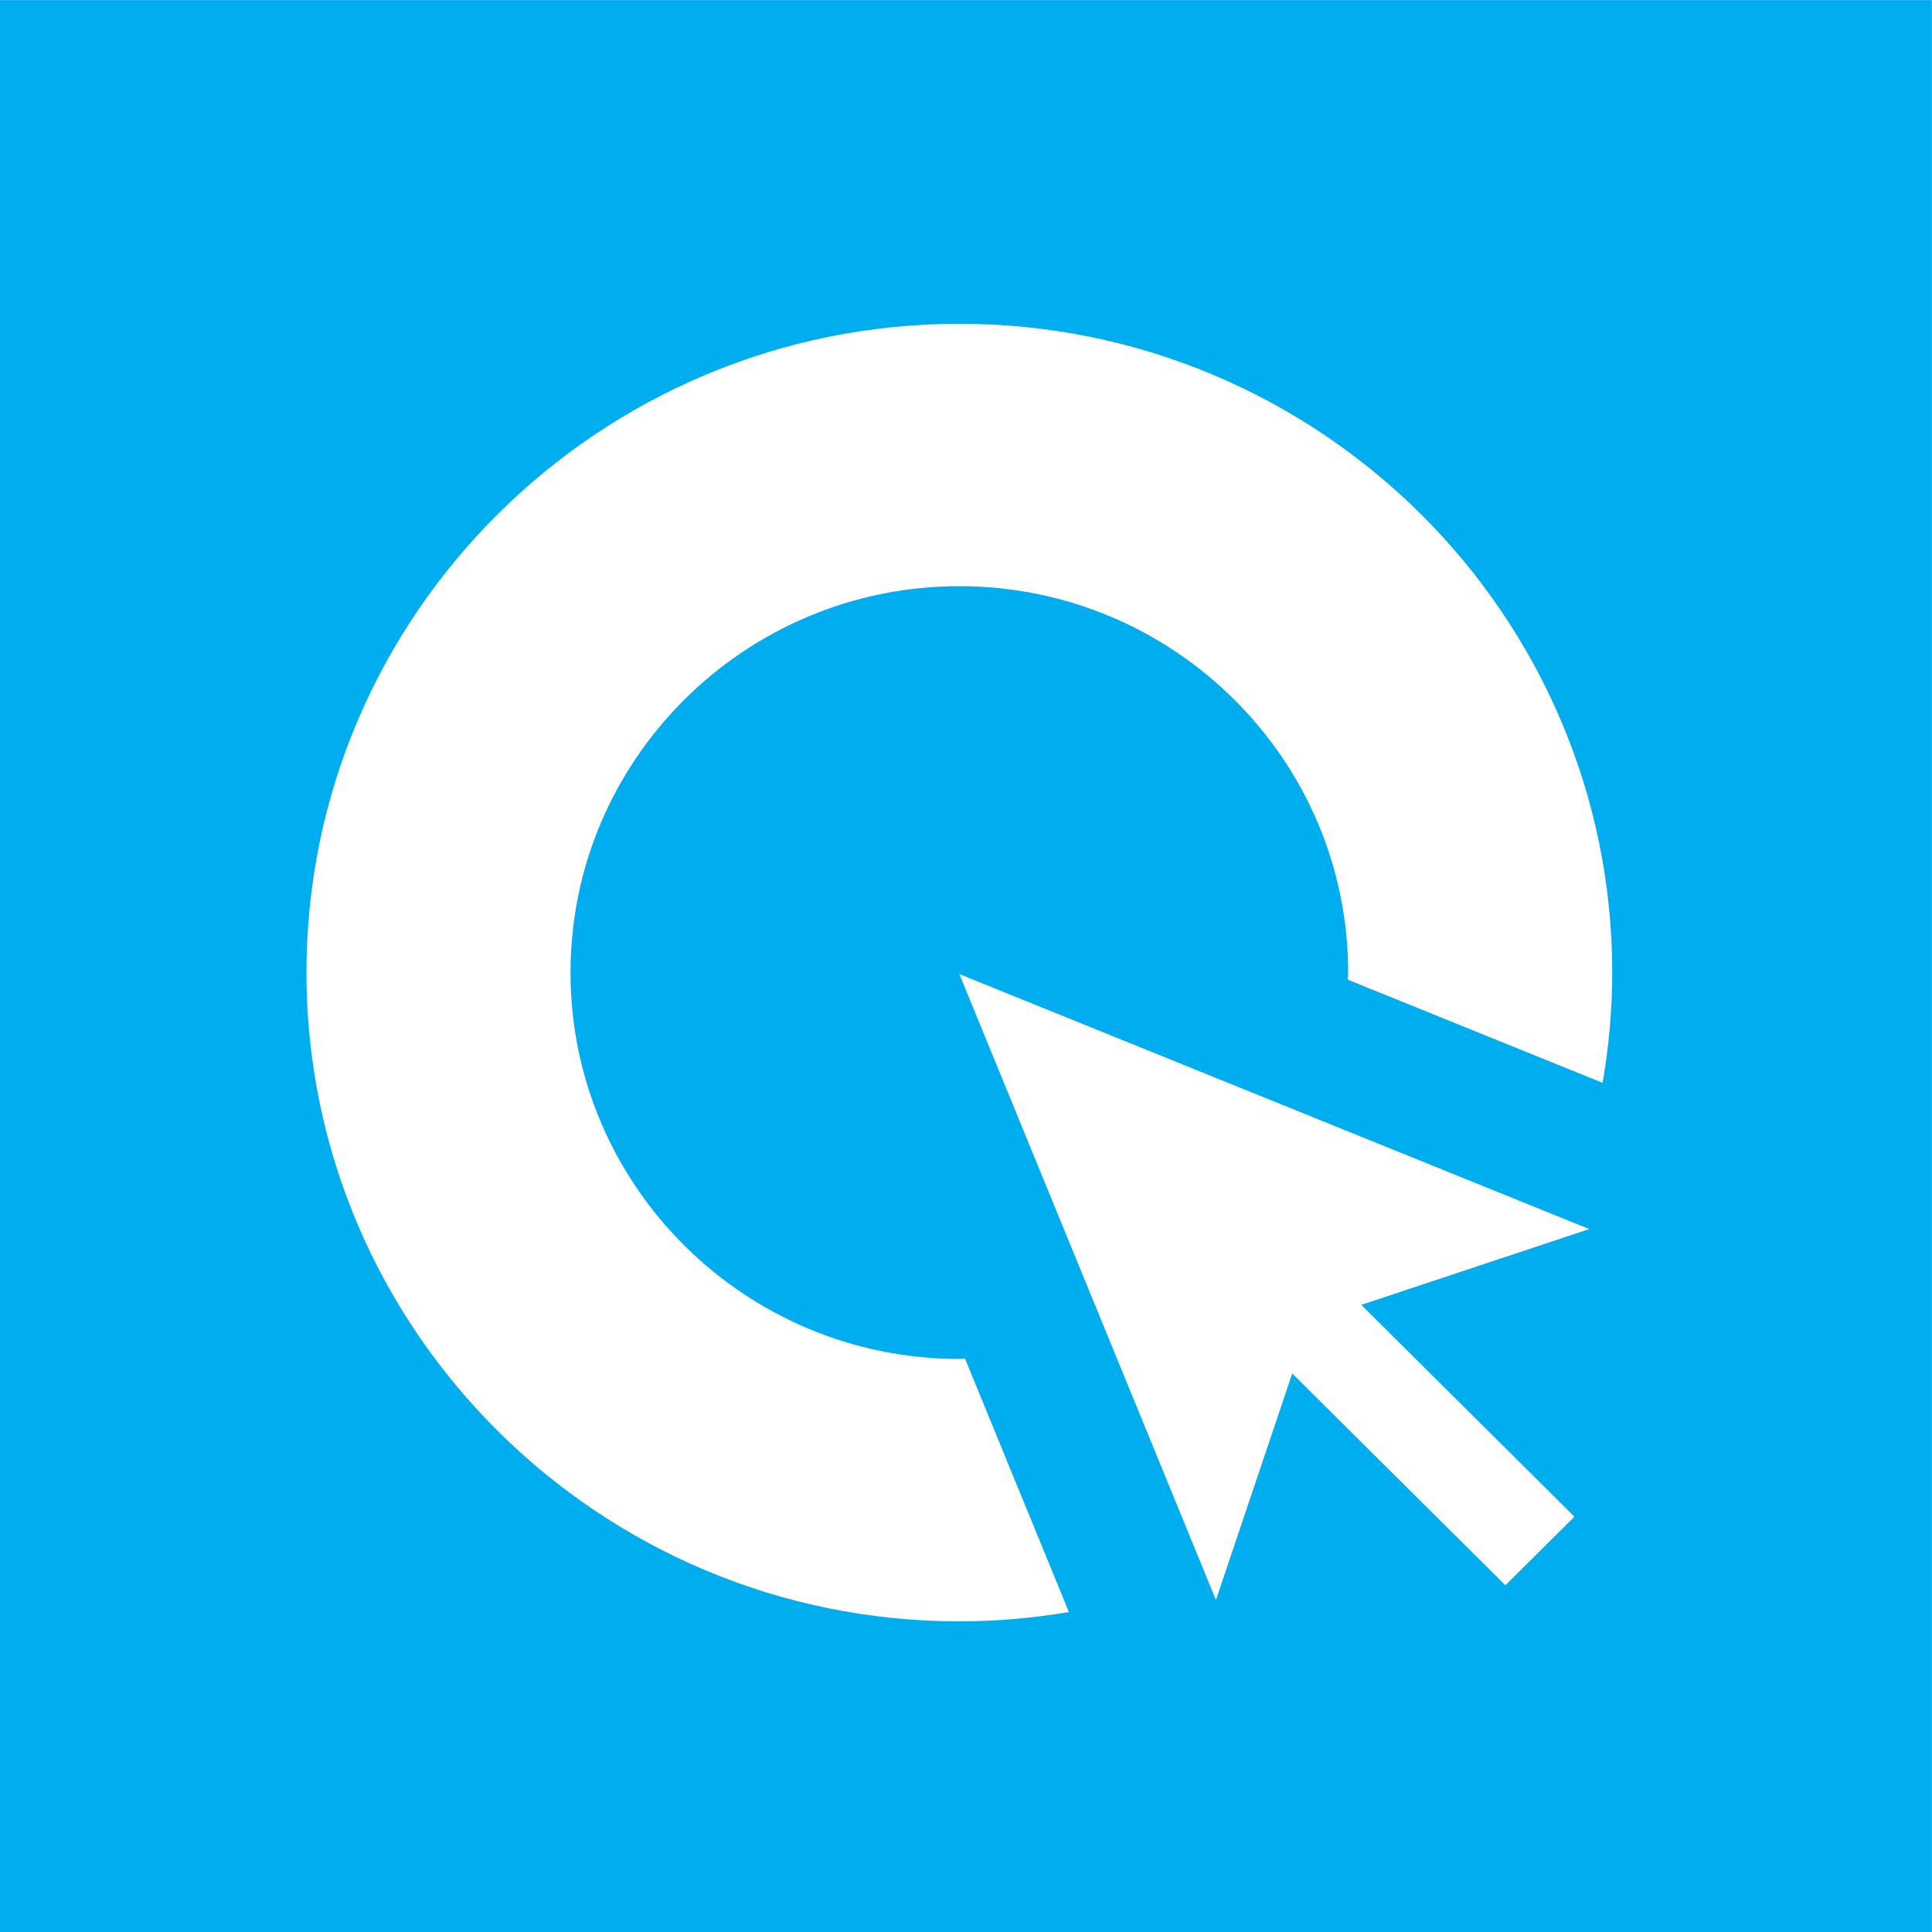
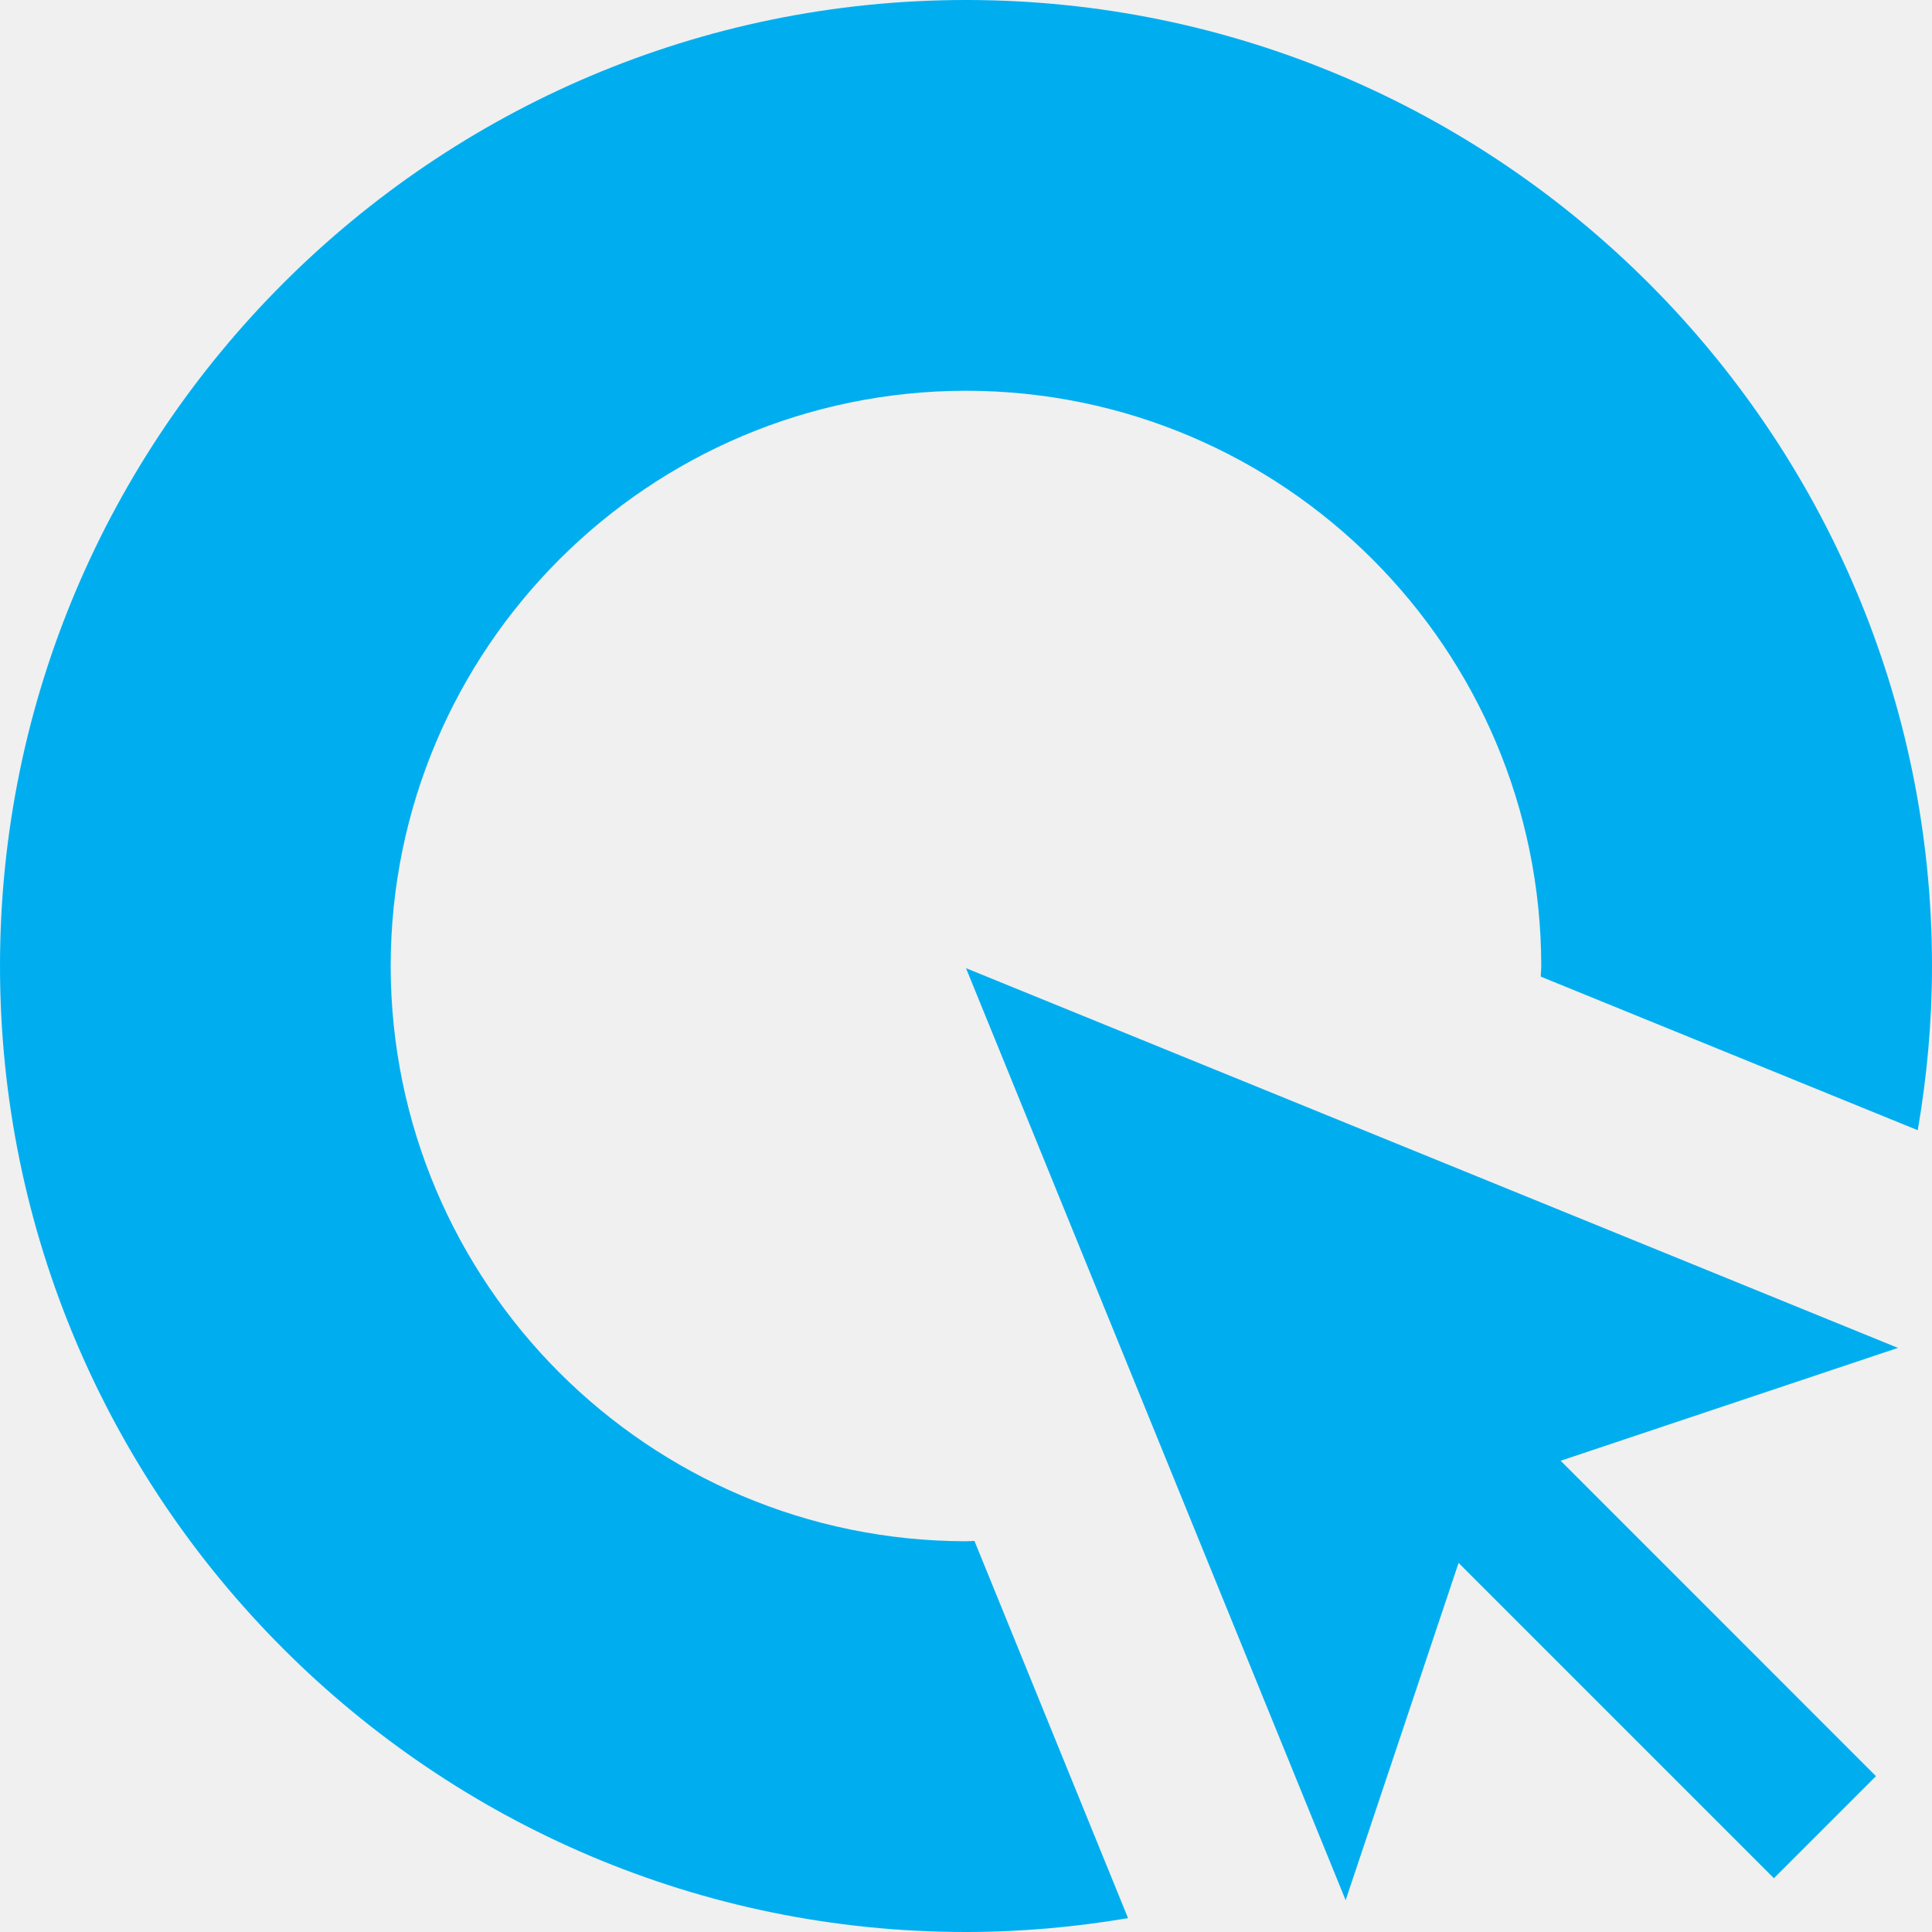
- <svg xmlns="http://www.w3.org/2000/svg" width="30" height="30">
-   <defs>
-     <clipPath clipPathUnits="userSpaceOnUse" id="a">
-       <path d="M288.198 287.805h852v851.997h-852z" clip-rule="evenodd" />
-     </clipPath>
-     <clipPath clipPathUnits="userSpaceOnUse" id="b">
-       <path d="M0 0h1428v1431H0z" />
-     </clipPath>
-     <clipPath clipPathUnits="userSpaceOnUse" id="c">
-       <path d="M889.22 565.619l100.962 33.786-278.985 113.649 113.649-278.985 33.789 100.962 94.392-94.395 30.585 30.576z" clip-rule="evenodd" />
-     </clipPath>
-     <clipPath clipPathUnits="userSpaceOnUse" id="d">
-       <path d="M0 0h1428v1431H0z" />
-     </clipPath>
-     <clipPath clipPathUnits="userSpaceOnUse" id="e">
-       <path d="M711.191 541.51c.855 0 1.68.117 2.532.126l46.002-112.923c-15.795-2.682-31.989-4.152-48.534-4.152-159.438 0-289.155 129.717-289.155 289.164 0 159.444 129.717 289.158 289.155 289.158 159.45 0 289.167-129.714 289.167-289.158 0-16.76-1.515-33.165-4.266-49.152l-112.845 45.97c.018 1.07.16 2.108.16 3.182 0 94.956-77.26 172.21-172.216 172.21-94.953 0-172.203-77.254-172.203-172.21 0-94.962 77.25-172.215 172.203-172.215z" clip-rule="evenodd" />
-     </clipPath>
-     <clipPath clipPathUnits="userSpaceOnUse" id="f">
-       <path d="M0 0h1428v1431H0z" />
-     </clipPath>
-   </defs>
-   <g clip-path="url(#a)" transform="matrix(.03521 0 0 -.03521 -10.148 40.134)">
-     <g clip-path="url(#b)">
-       <path d="M273.198 1154.802h882V272.805h-882z" fill="#00aef0" />
-     </g>
-   </g>
-   <g clip-path="url(#c)" transform="matrix(.03506 0 0 -.03484 -10.038 39.968)">
-     <g clip-path="url(#d)">
-       <path d="M696.197 728.053h308.985V419.068H696.197z" fill="#fff" />
-     </g>
-   </g>
-   <g clip-path="url(#e)" transform="matrix(.03506 0 0 -.03484 -10.038 39.968)">
-     <g clip-path="url(#f)">
-       <path d="M407.036 1017.883h608.322V409.561H407.036z" fill="#fff" />
-     </g>
-   </g>
+ <svg xmlns="http://www.w3.org/2000/svg" viewBox="0 0 24 24" style="fill: #00AEF0;">
+   <path d="M19.387 18.146l4.19-1.402L12 12.027l4.716 11.578 1.403-4.19 3.917 3.917 1.268-1.268zm-7.387 1c.035 0 .07-.004.105-.004l1.908 4.686c-.654.11-1.326.172-2.013.172-6.617 0-12-5.383-12-12S5.383 0 12 0s12 5.383 12 12c0 .695-.063 1.376-.177 2.04l-4.683-1.908c0-.044.006-.087.006-.133A7.153 7.153 0 0012 4.854a7.155 7.154 0 00-7.147 7.145A7.155 7.154 0 0012 19.146z" />
</svg>
